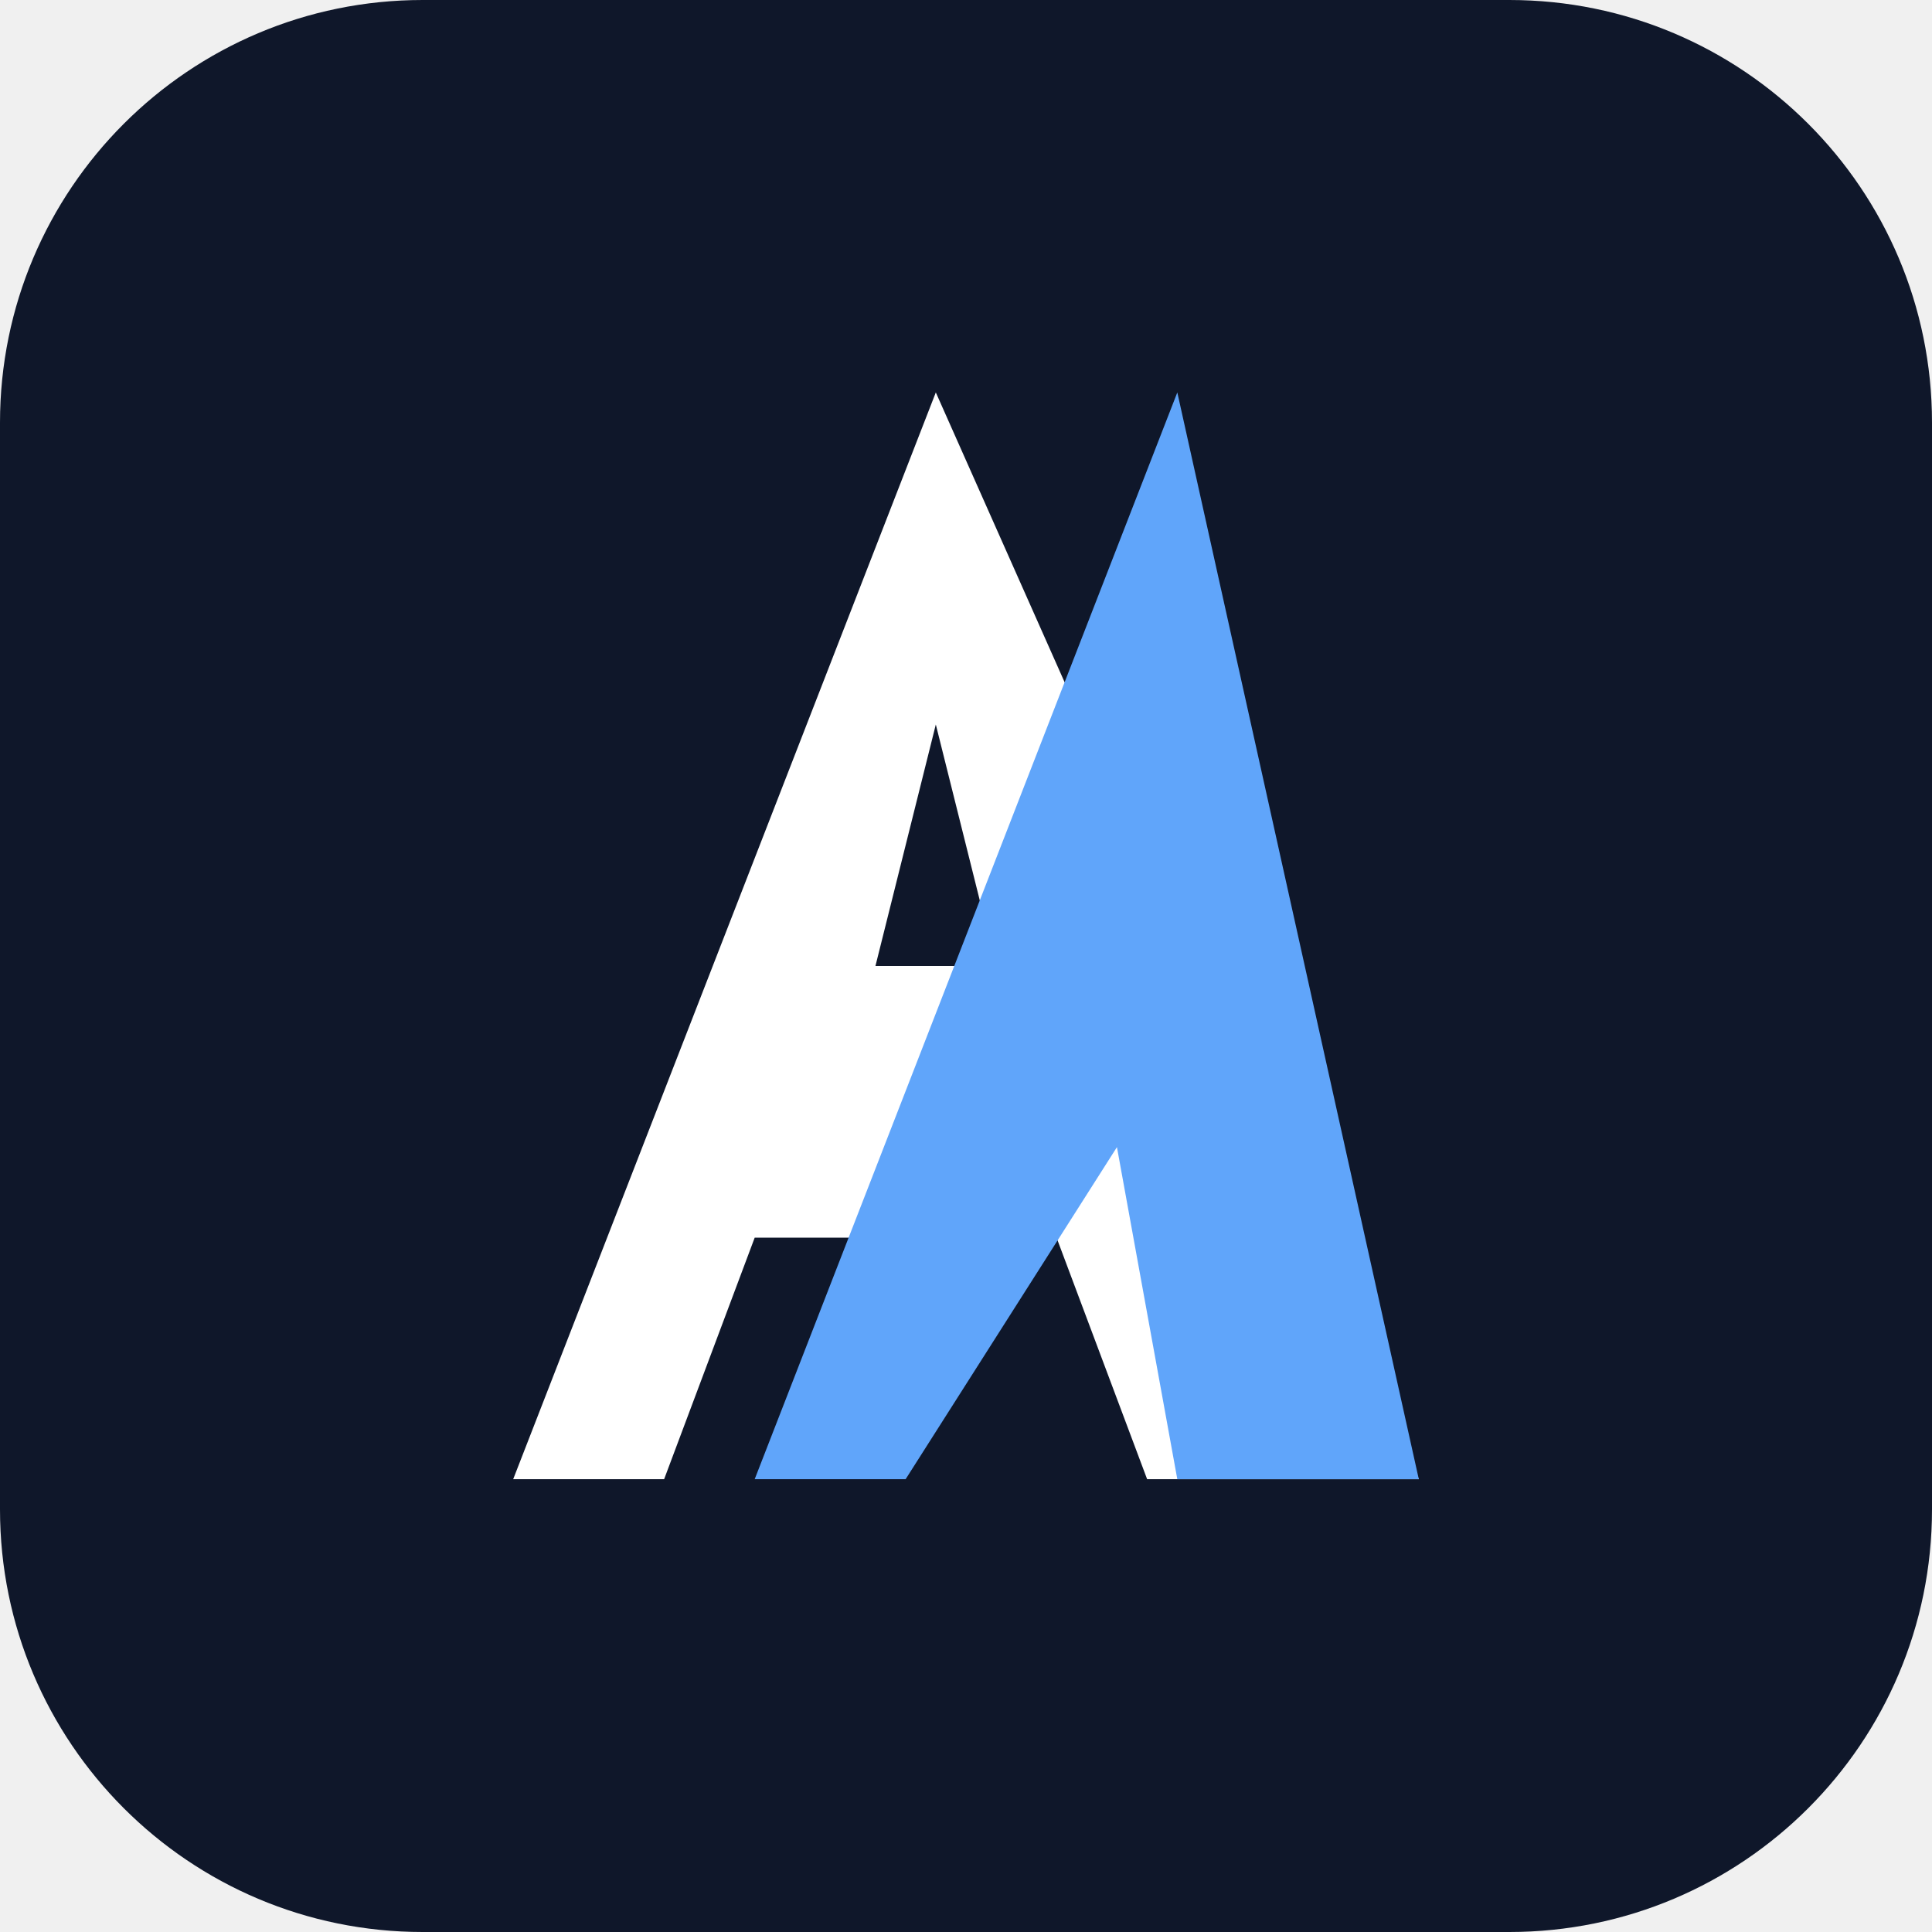
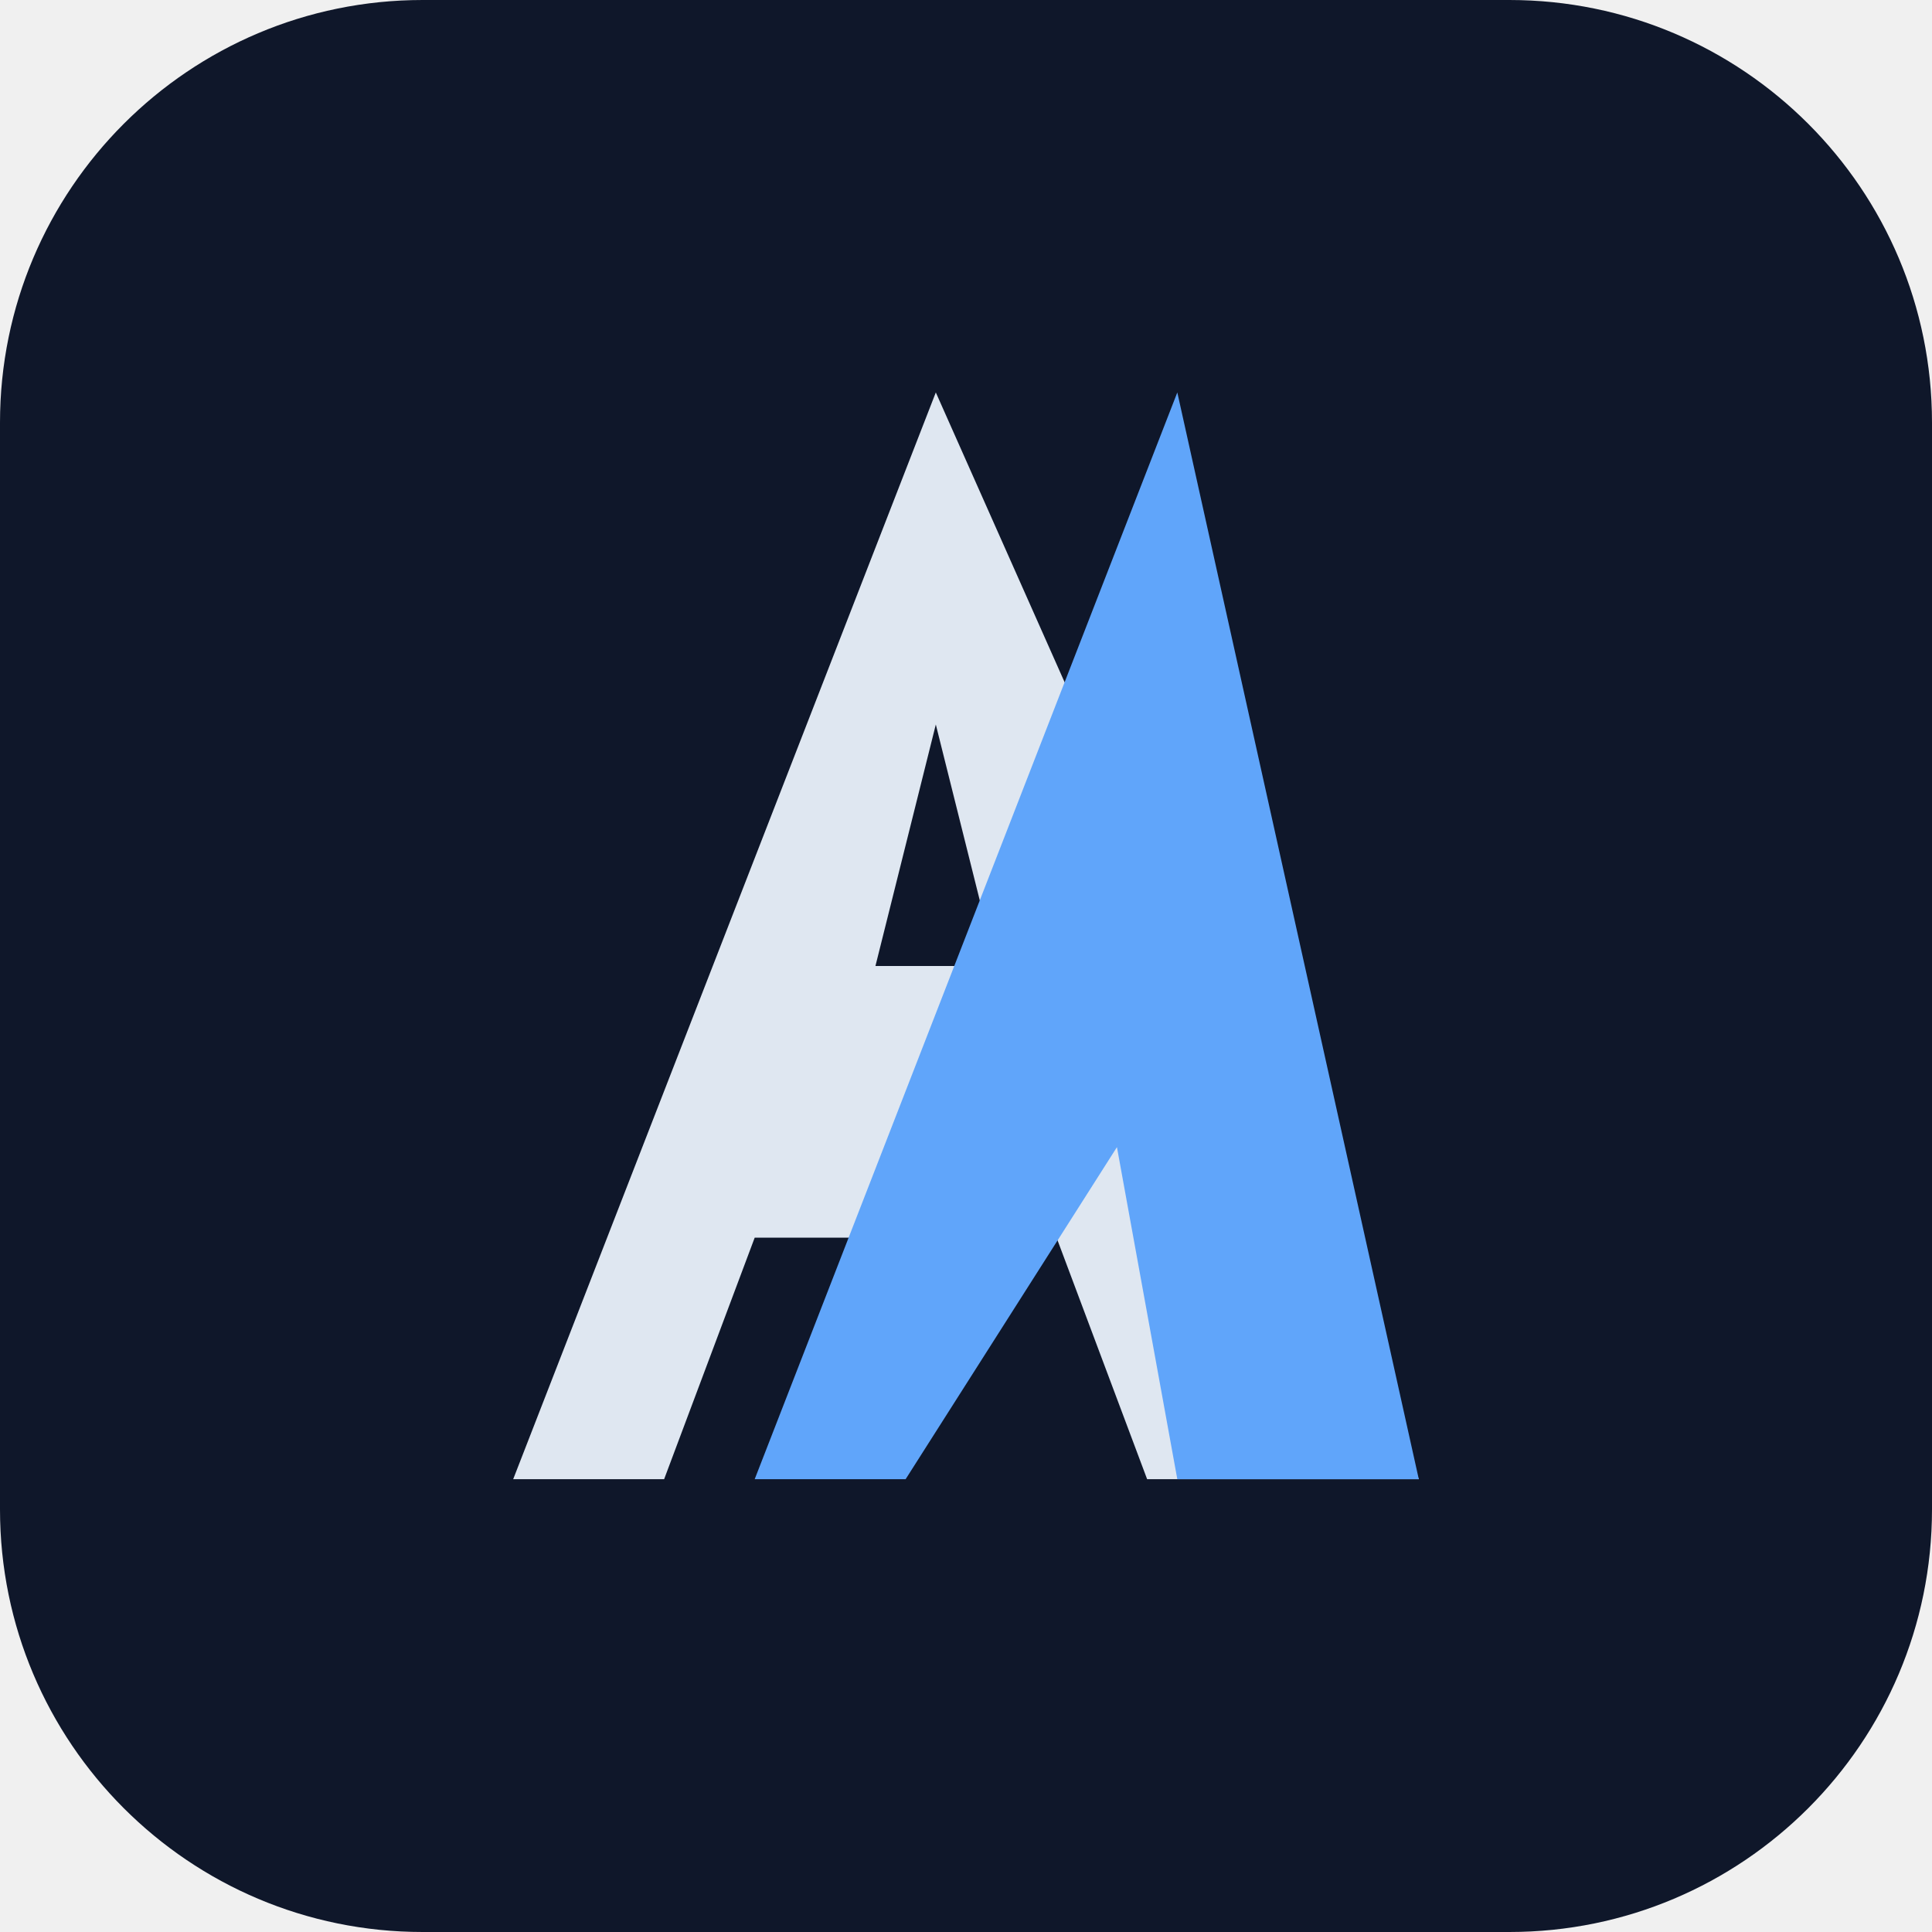
<svg xmlns="http://www.w3.org/2000/svg" viewBox="0 0 64 64">
  <rect width="64" height="64" rx="14" fill="#0f172a" />
-   <path d="M17 49 31 13l16 36h-9l-3-8H25l-3 8h-5Zm12-17h4l-2-8-2 8Z" fill="#fff" />
+   <path d="M17 49 31 13l16 36h-9l-3-8H25l-3 8h-5Zm12-17h4l-2-8-2 8Z" fill="#dfe7f1" />
  <path d="M25 49 39 13l8 36h-8l-2-11-7 11h-5Z" fill="#60a5fa" />
</svg>
